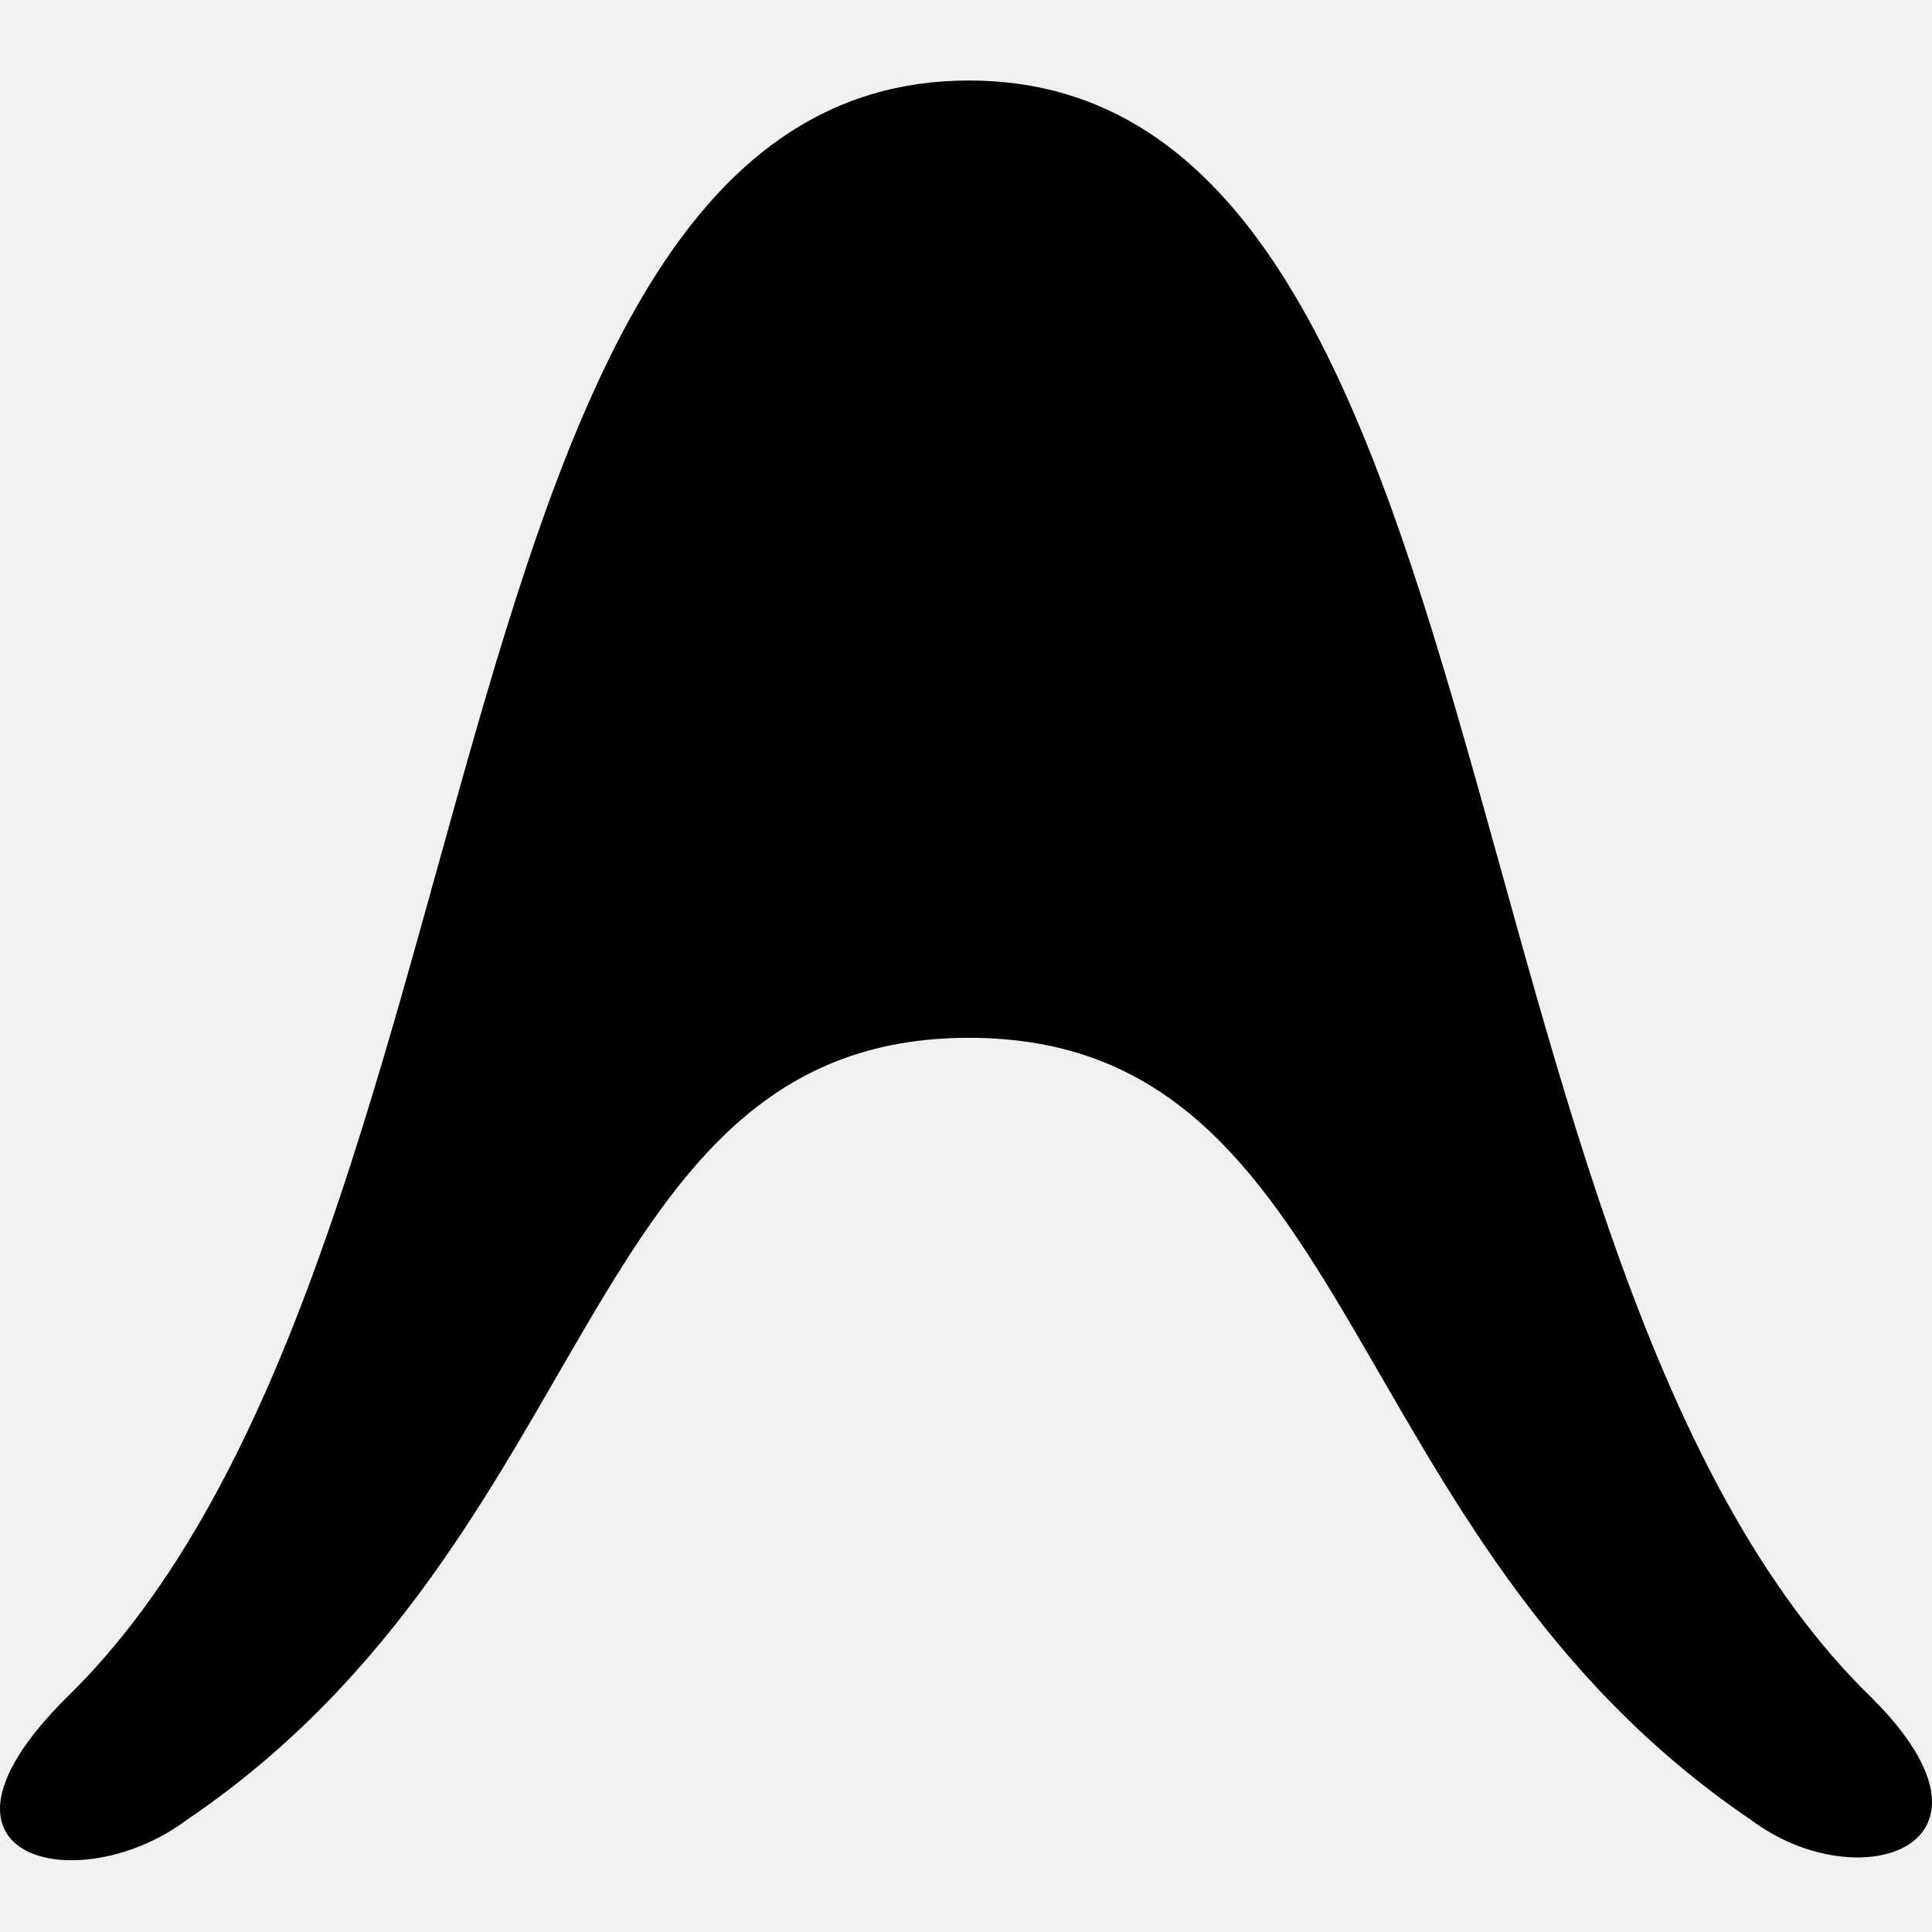
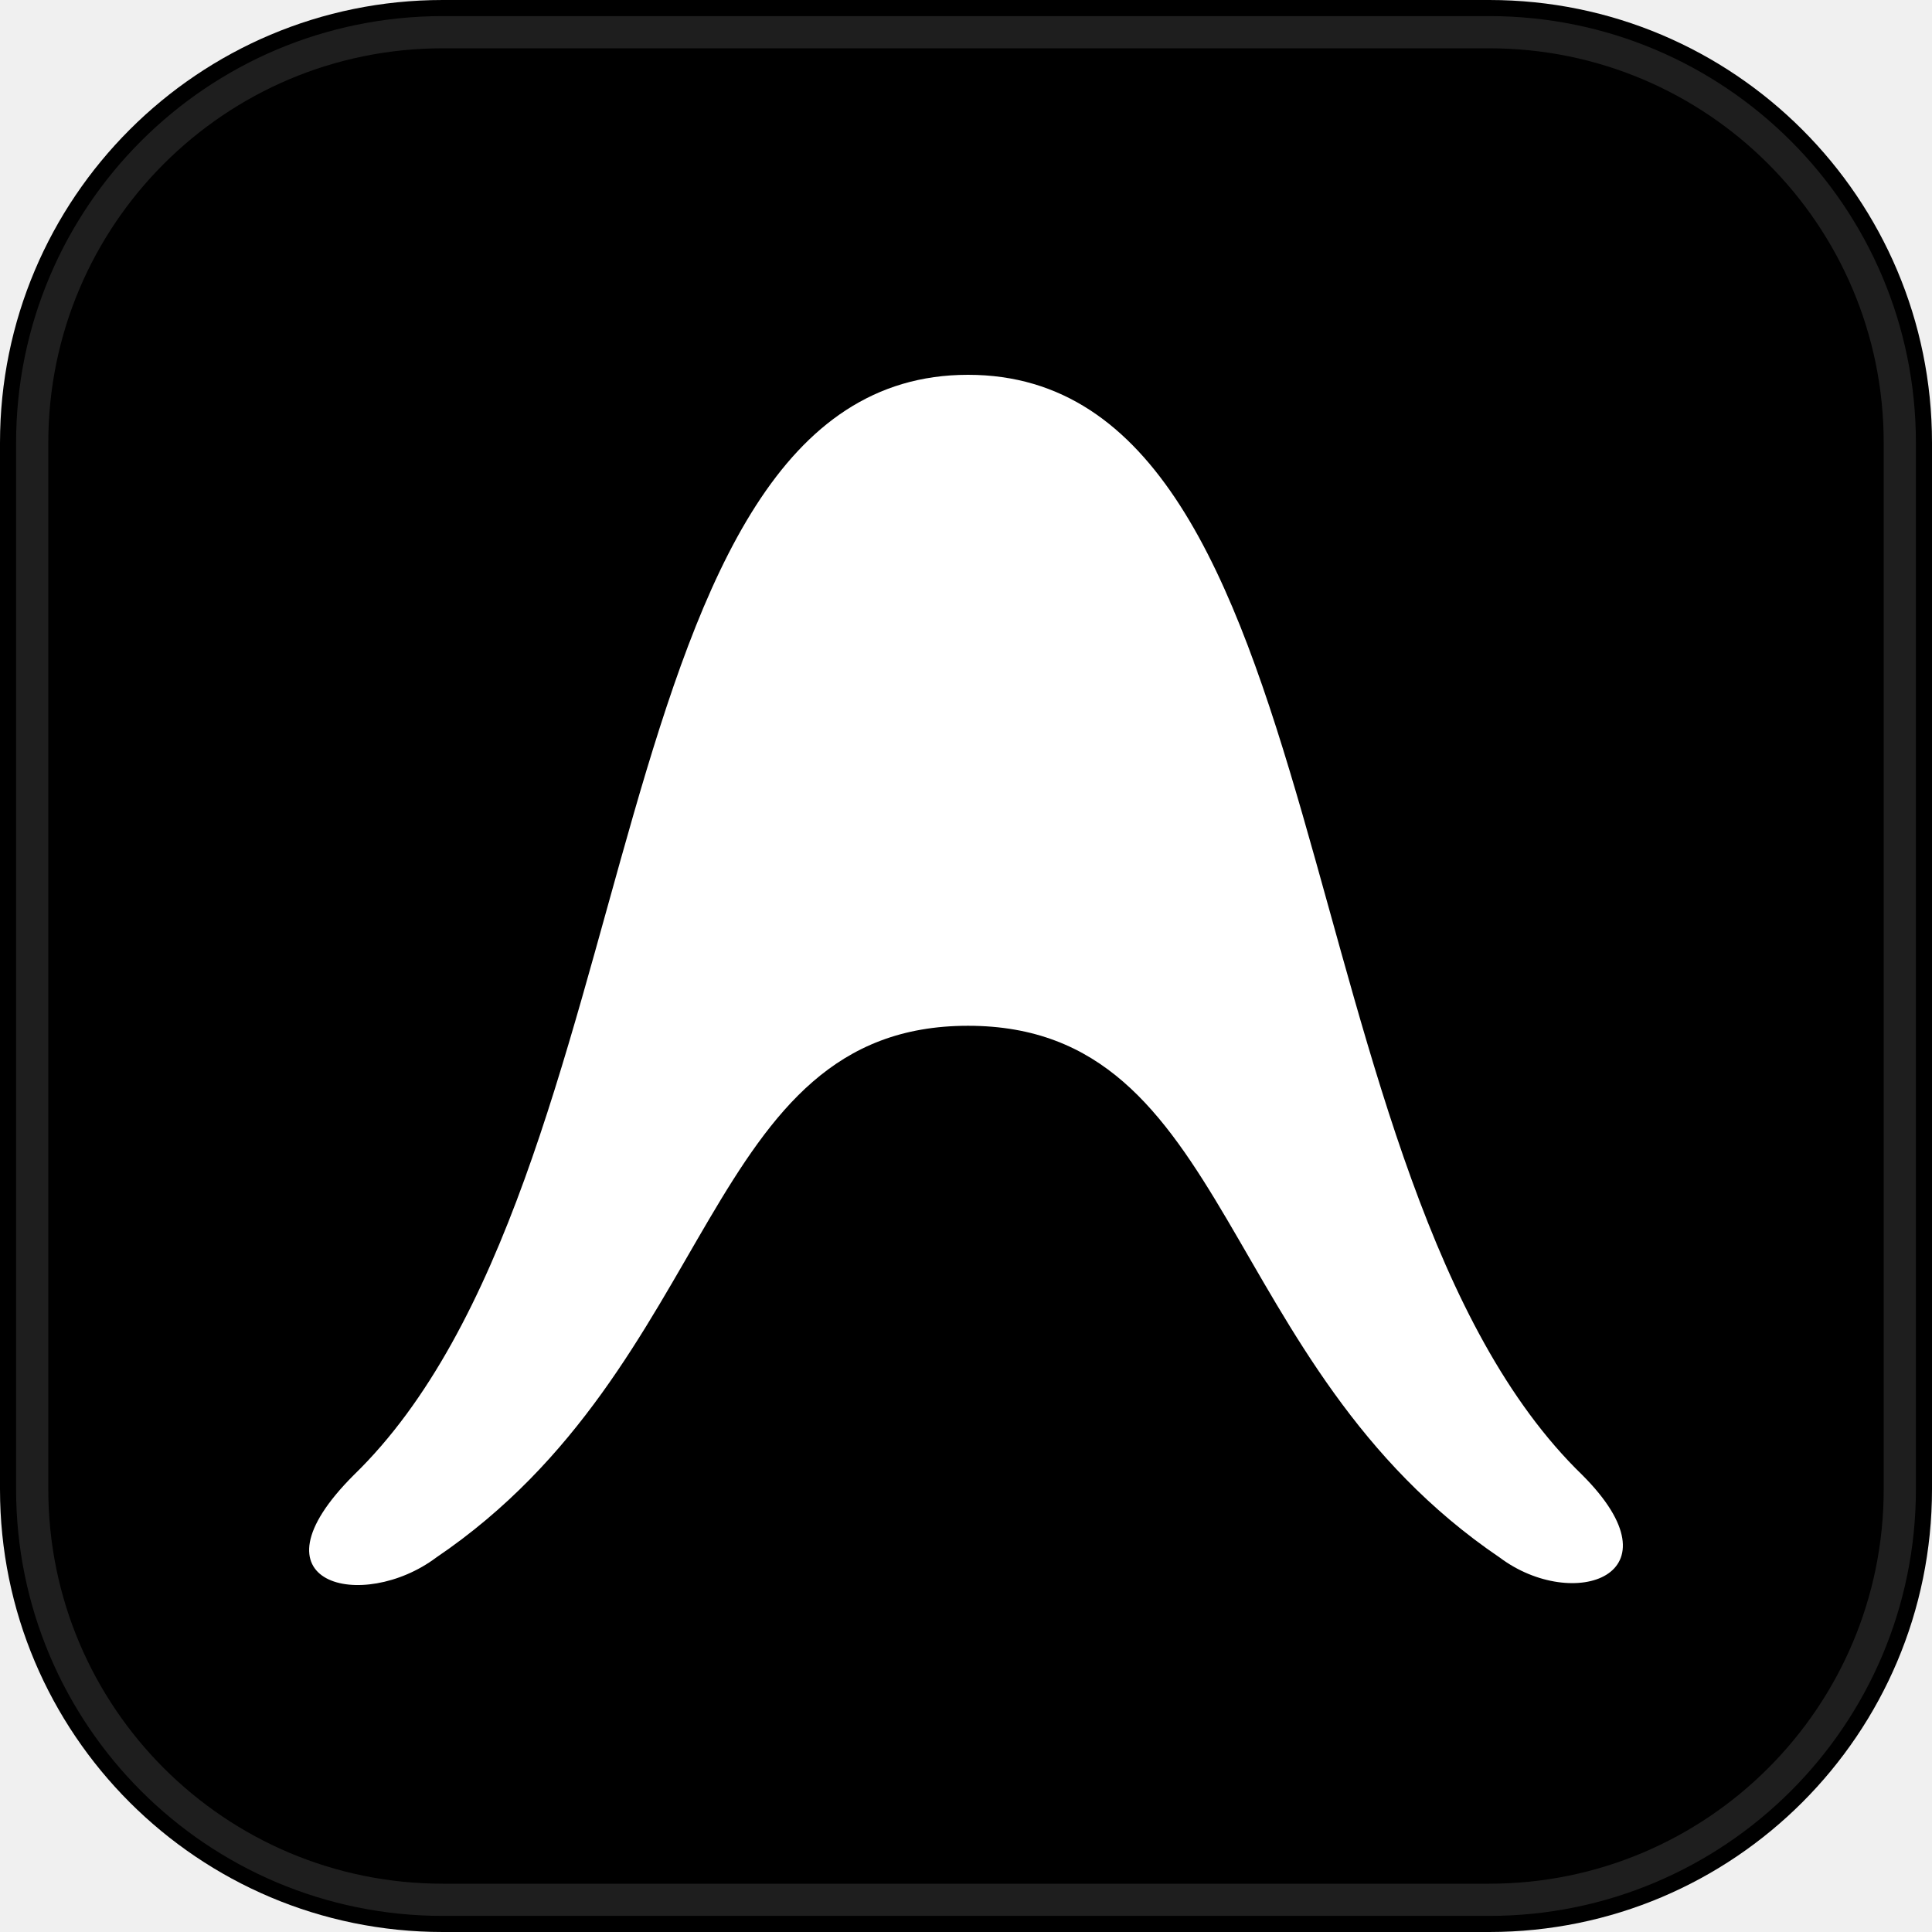
- <svg xmlns="http://www.w3.org/2000/svg" fill="currentColor" fill-rule="evenodd" height="1em" style="flex:none;line-height:1" viewBox="0 0 24 24" width="1em">
-   <path d="M21.751 22.607c1.34 1.005 3.35.335 1.508-1.508C17.73 15.74 18.904 1 12.037 1 5.17 1 6.342 15.74.815 21.1c-2.01 2.009.167 2.511 1.507 1.506 5.192-3.517 4.857-9.714 9.715-9.714 4.857 0 4.522 6.197 9.714 9.715z" />
+ <svg xmlns="http://www.w3.org/2000/svg" viewBox="0 0 24 24" width="1em" height="1em" style="flex:none;line-height:1" fill="none">
+   <rect width="24" height="24" rx="5.5" fill="#000000" />
+   <rect width="23.2" height="23.2" x="0.4" y="0.4" rx="5.1" stroke="rgba(255,255,255,0.12)" stroke-width="0.4" />
+   <path fill="#FFFFFF" fill-rule="evenodd" d="M21.751 22.607c1.34 1.005 3.35.335 1.508-1.508C17.73 15.74 18.904 1 12.037 1 5.17 1 6.342 15.74.815 21.1c-2.01 2.009.167 2.511 1.507 1.506 5.192-3.517 4.857-9.714 9.715-9.714 4.857 0 4.522 6.197 9.714 9.715z" transform="translate(12, 12) scale(0.68) translate(-12, -11.8)" />
</svg>
